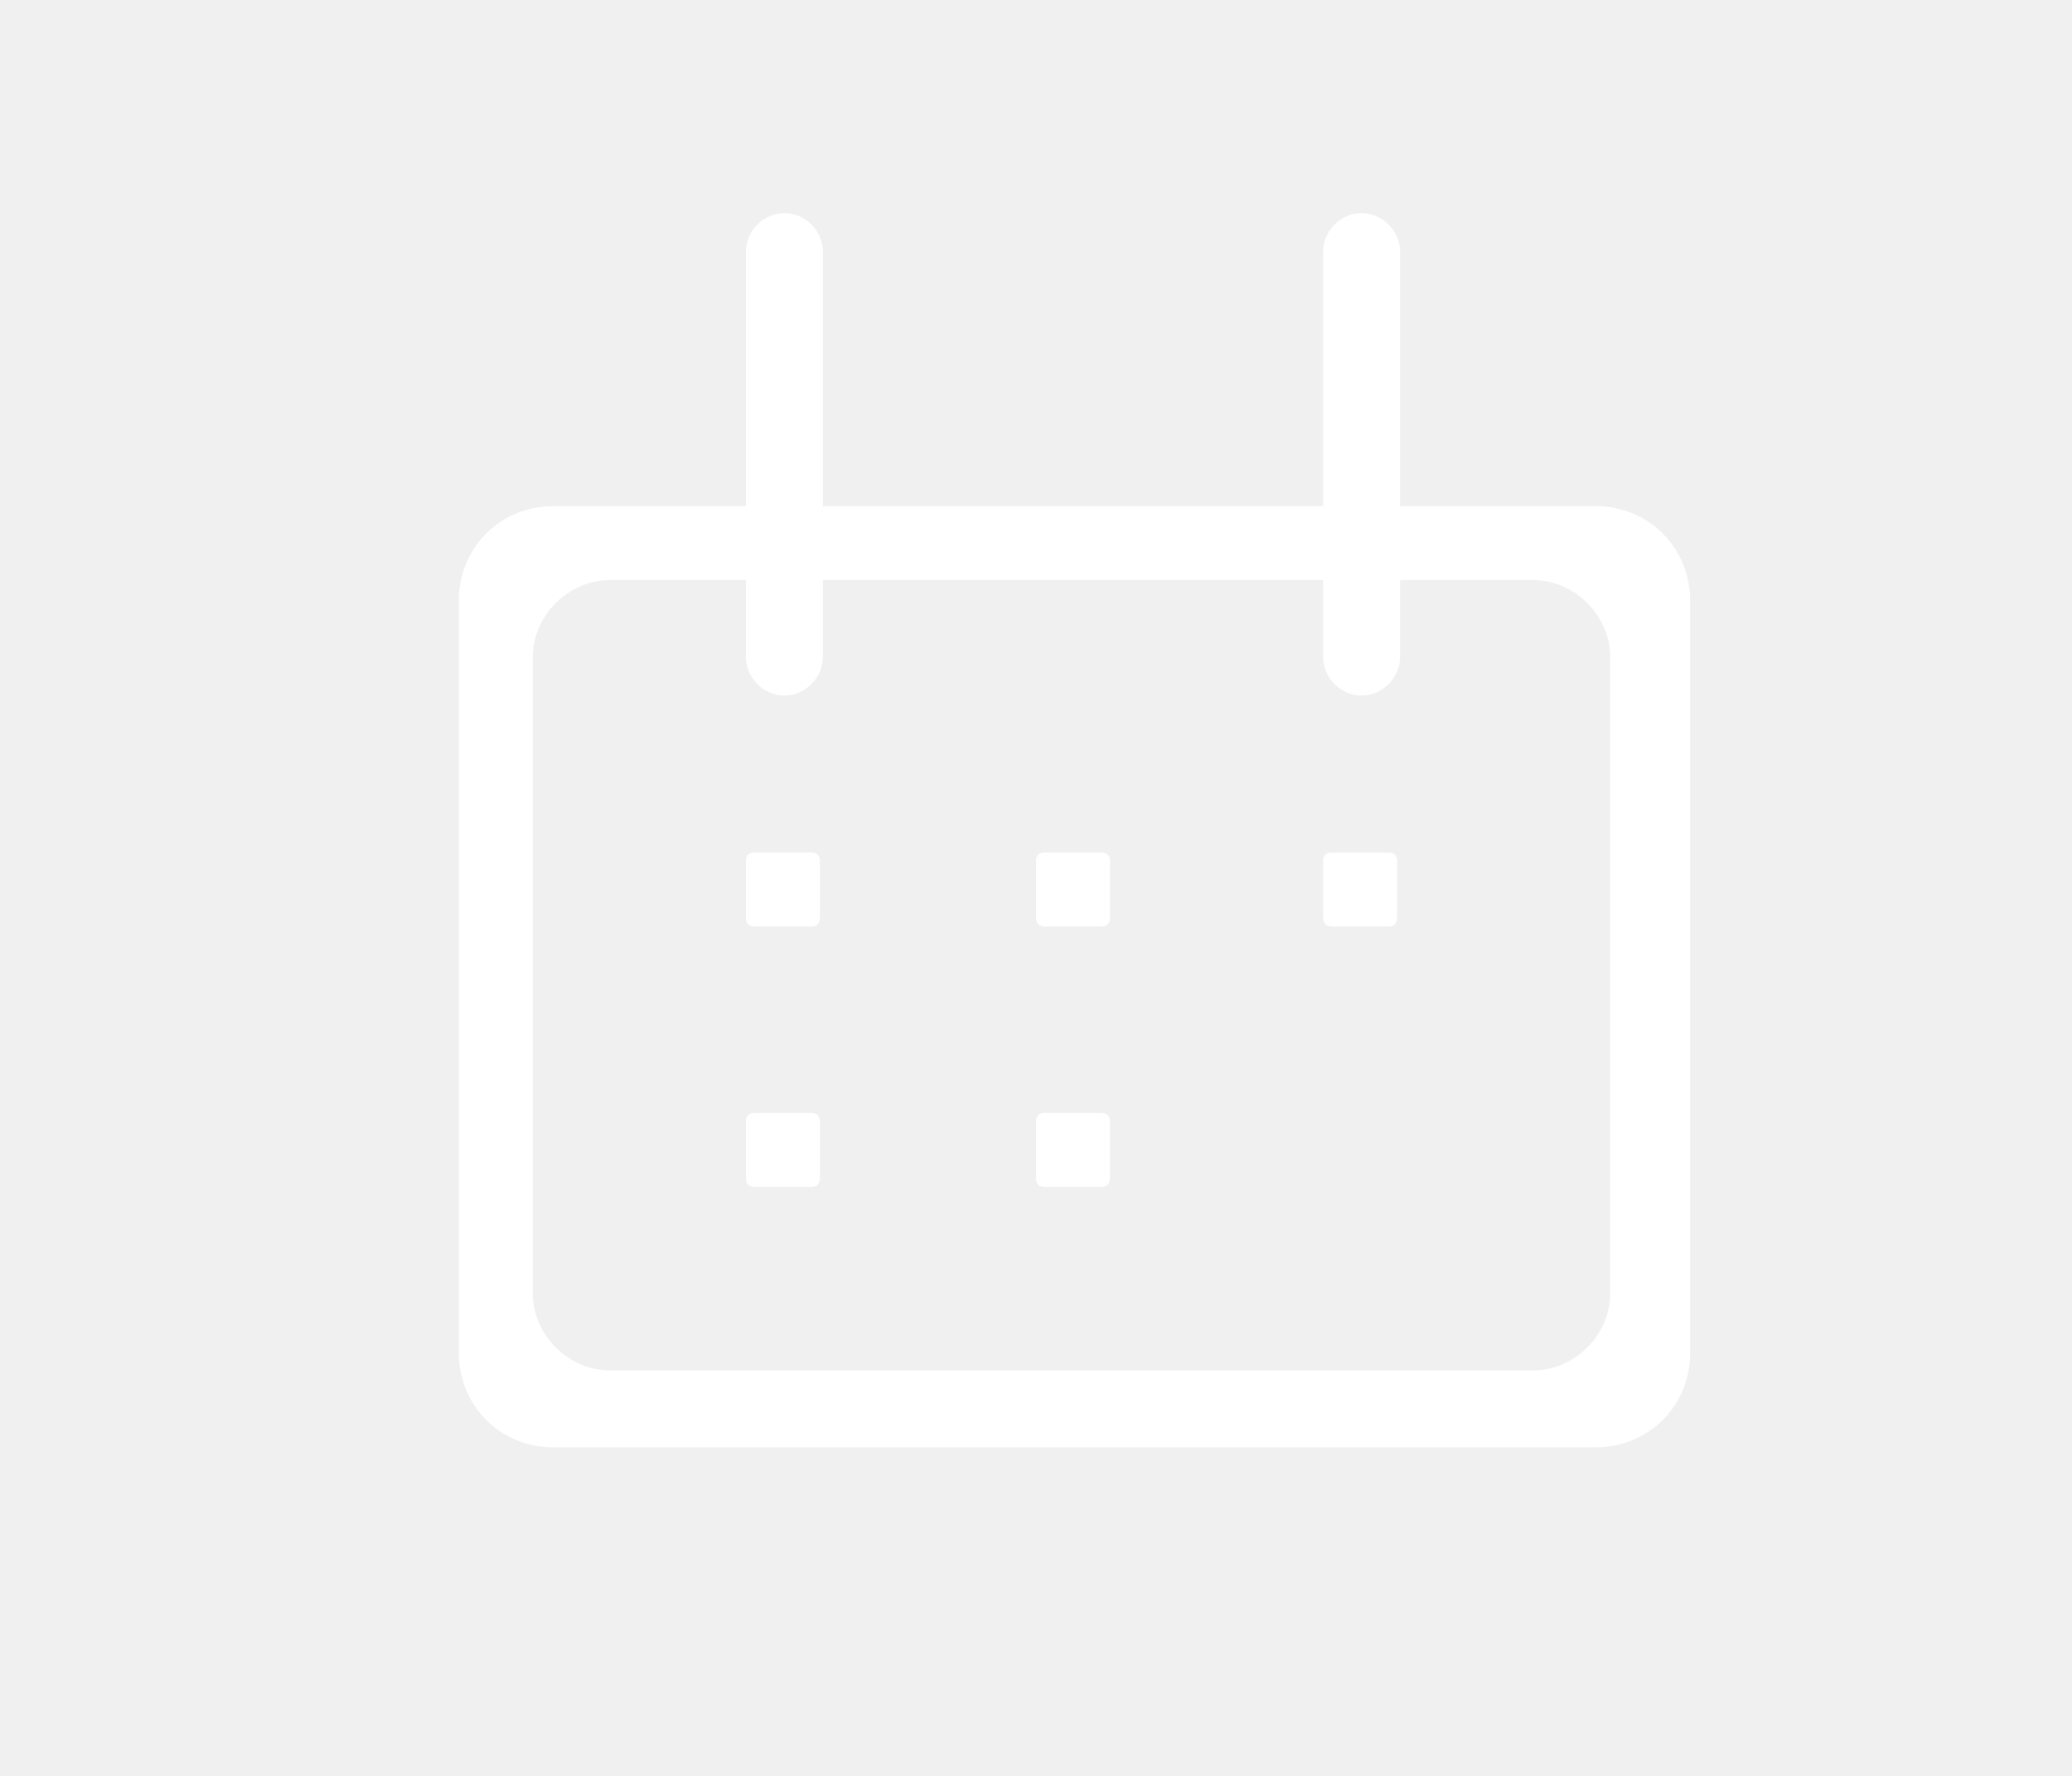
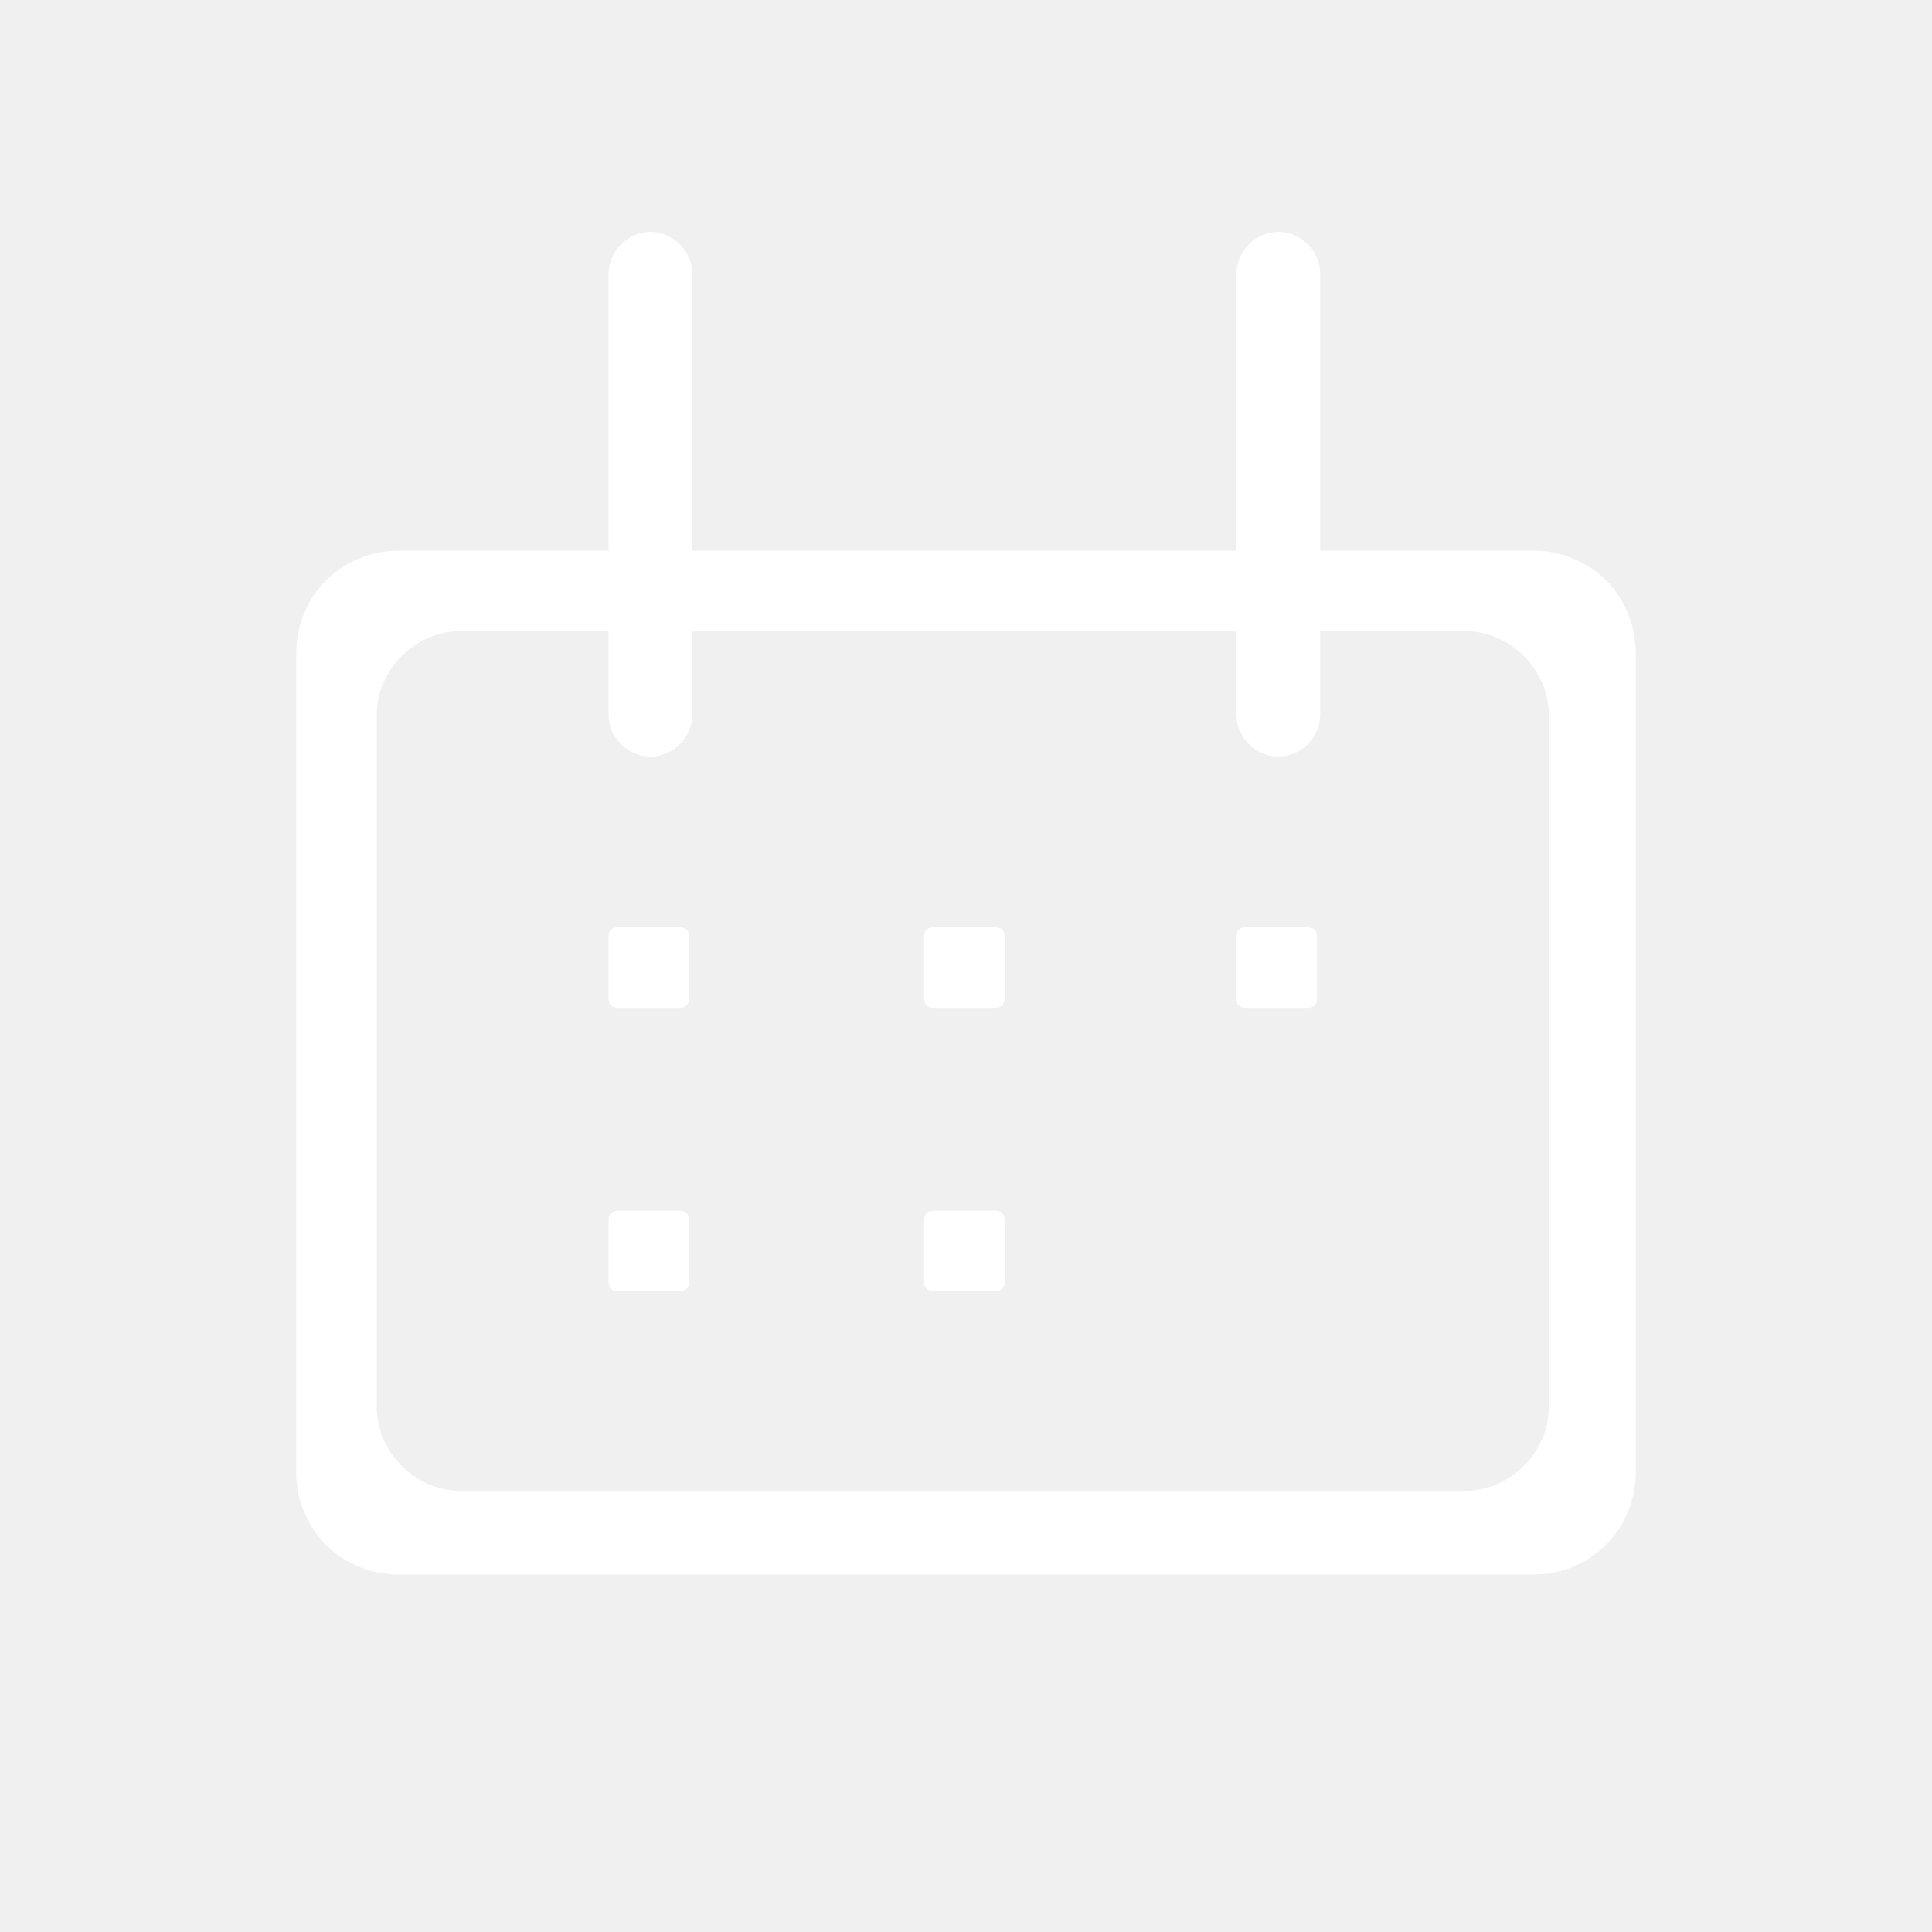
- <svg xmlns="http://www.w3.org/2000/svg" version="1.1" id="Livello_1" x="0px" y="0px" viewBox="0 0 70 60" style="enable-background:new 0 0 70 60;" xml:space="preserve">
+ <svg xmlns="http://www.w3.org/2000/svg" version="1.1" id="Livello_1" x="0px" y="0px" viewBox="0 0 60 60" style="enable-background:new 0 0 60 60;" xml:space="preserve">
  <style type="text/css">
	.st0{fill:#FFFFFF;}
</style>
  <g>
-     <path class="st0" d="M18.7,48.9c-1.8,0-3.2-1.4-3.2-3.2V20.3c0-1.8,1.4-3.2,3.2-3.2h35.2c1.8,0,3.2,1.4,3.2,3.2v25.4   c0,1.8-1.4,3.2-3.2,3.2H18.7z M20.6,19.6c-1.4,0-2.6,1.2-2.6,2.6v21.5c0,1.4,1.2,2.6,2.6,2.6h31.2c1.4,0,2.6-1.2,2.6-2.6V22.2   c0-1.4-1.2-2.6-2.6-2.6H20.6z" />
-     <path class="st0" d="M25.5,31.3c-0.2,0-0.3-0.1-0.3-0.3v-1.9c0-0.2,0.1-0.3,0.3-0.3h1.9c0.2,0,0.3,0.1,0.3,0.3V31   c0,0.2-0.1,0.3-0.3,0.3H25.5z" />
-     <path class="st0" d="M35.3,31.3c-0.2,0-0.3-0.1-0.3-0.3v-1.9c0-0.2,0.1-0.3,0.3-0.3h1.9c0.2,0,0.3,0.1,0.3,0.3V31   c0,0.2-0.1,0.3-0.3,0.3H35.3z" />
-     <path class="st0" d="M45,31.3c-0.2,0-0.3-0.1-0.3-0.3v-1.9c0-0.2,0.1-0.3,0.3-0.3h1.9c0.2,0,0.3,0.1,0.3,0.3V31   c0,0.2-0.1,0.3-0.3,0.3H45z" />
-     <path class="st0" d="M26.5,23.5c-0.7,0-1.3-0.6-1.3-1.3V8.5c0-0.7,0.6-1.3,1.3-1.3s1.3,0.6,1.3,1.3v13.7   C27.8,22.9,27.2,23.5,26.5,23.5z" />
-     <path class="st0" d="M46,23.5c-0.7,0-1.3-0.6-1.3-1.3V8.5c0-0.7,0.6-1.3,1.3-1.3c0.7,0,1.3,0.6,1.3,1.3v13.7   C47.3,22.9,46.7,23.5,46,23.5z" />
-     <path class="st0" d="M25.5,40.1c-0.2,0-0.3-0.1-0.3-0.3v-1.9c0-0.2,0.1-0.3,0.3-0.3h1.9c0.2,0,0.3,0.1,0.3,0.3v1.9   c0,0.2-0.1,0.3-0.3,0.3H25.5z" />
-     <path class="st0" d="M35.3,40.1c-0.2,0-0.3-0.1-0.3-0.3v-1.9c0-0.2,0.1-0.3,0.3-0.3h1.9c0.2,0,0.3,0.1,0.3,0.3v1.9   c0,0.2-0.1,0.3-0.3,0.3H35.3z" />
+     <path class="st0" d="M12.4,48.9c-1.8,0-3.2-1.4-3.2-3.2V20.3c0-1.8,1.4-3.2,3.2-3.2h35.2c1.8,0,3.2,1.4,3.2,3.2v25.4   c0,1.8-1.4,3.2-3.2,3.2C47.6,48.9,12.4,48.9,12.4,48.9z M14.3,19.6c-1.4,0-2.6,1.2-2.6,2.6v21.5c0,1.4,1.2,2.6,2.6,2.6h31.2   c1.4,0,2.6-1.2,2.6-2.6V22.2c0-1.4-1.2-2.6-2.6-2.6H14.3z" />
+     <path class="st0" d="M19.2,31.3c-0.2,0-0.3-0.1-0.3-0.3v-1.9c0-0.2,0.1-0.3,0.3-0.3h1.9c0.2,0,0.3,0.1,0.3,0.3V31   c0,0.2-0.1,0.3-0.3,0.3H19.2z" />
+     <path class="st0" d="M29,31.3c-0.2,0-0.3-0.1-0.3-0.3v-1.9c0-0.2,0.1-0.3,0.3-0.3h1.9c0.2,0,0.3,0.1,0.3,0.3V31   c0,0.2-0.1,0.3-0.3,0.3H29z" />
+     <path class="st0" d="M38.7,31.3c-0.2,0-0.3-0.1-0.3-0.3v-1.9c0-0.2,0.1-0.3,0.3-0.3h1.9c0.2,0,0.3,0.1,0.3,0.3V31   c0,0.2-0.1,0.3-0.3,0.3H38.7z" />
+     <path class="st0" d="M20.2,23.5c-0.7,0-1.3-0.6-1.3-1.3V8.5c0-0.7,0.6-1.3,1.3-1.3s1.3,0.6,1.3,1.3v13.7   C21.5,22.9,20.9,23.5,20.2,23.5z" />
+     <path class="st0" d="M39.7,23.5c-0.7,0-1.3-0.6-1.3-1.3V8.5c0-0.7,0.6-1.3,1.3-1.3S41,7.8,41,8.5v13.7C41,22.9,40.4,23.5,39.7,23.5   z" />
+     <path class="st0" d="M19.2,40.1c-0.2,0-0.3-0.1-0.3-0.3v-1.9c0-0.2,0.1-0.3,0.3-0.3h1.9c0.2,0,0.3,0.1,0.3,0.3v1.9   c0,0.2-0.1,0.3-0.3,0.3H19.2z" />
+     <path class="st0" d="M29,40.1c-0.2,0-0.3-0.1-0.3-0.3v-1.9c0-0.2,0.1-0.3,0.3-0.3h1.9c0.2,0,0.3,0.1,0.3,0.3v1.9   c0,0.2-0.1,0.3-0.3,0.3H29z" />
  </g>
</svg>
